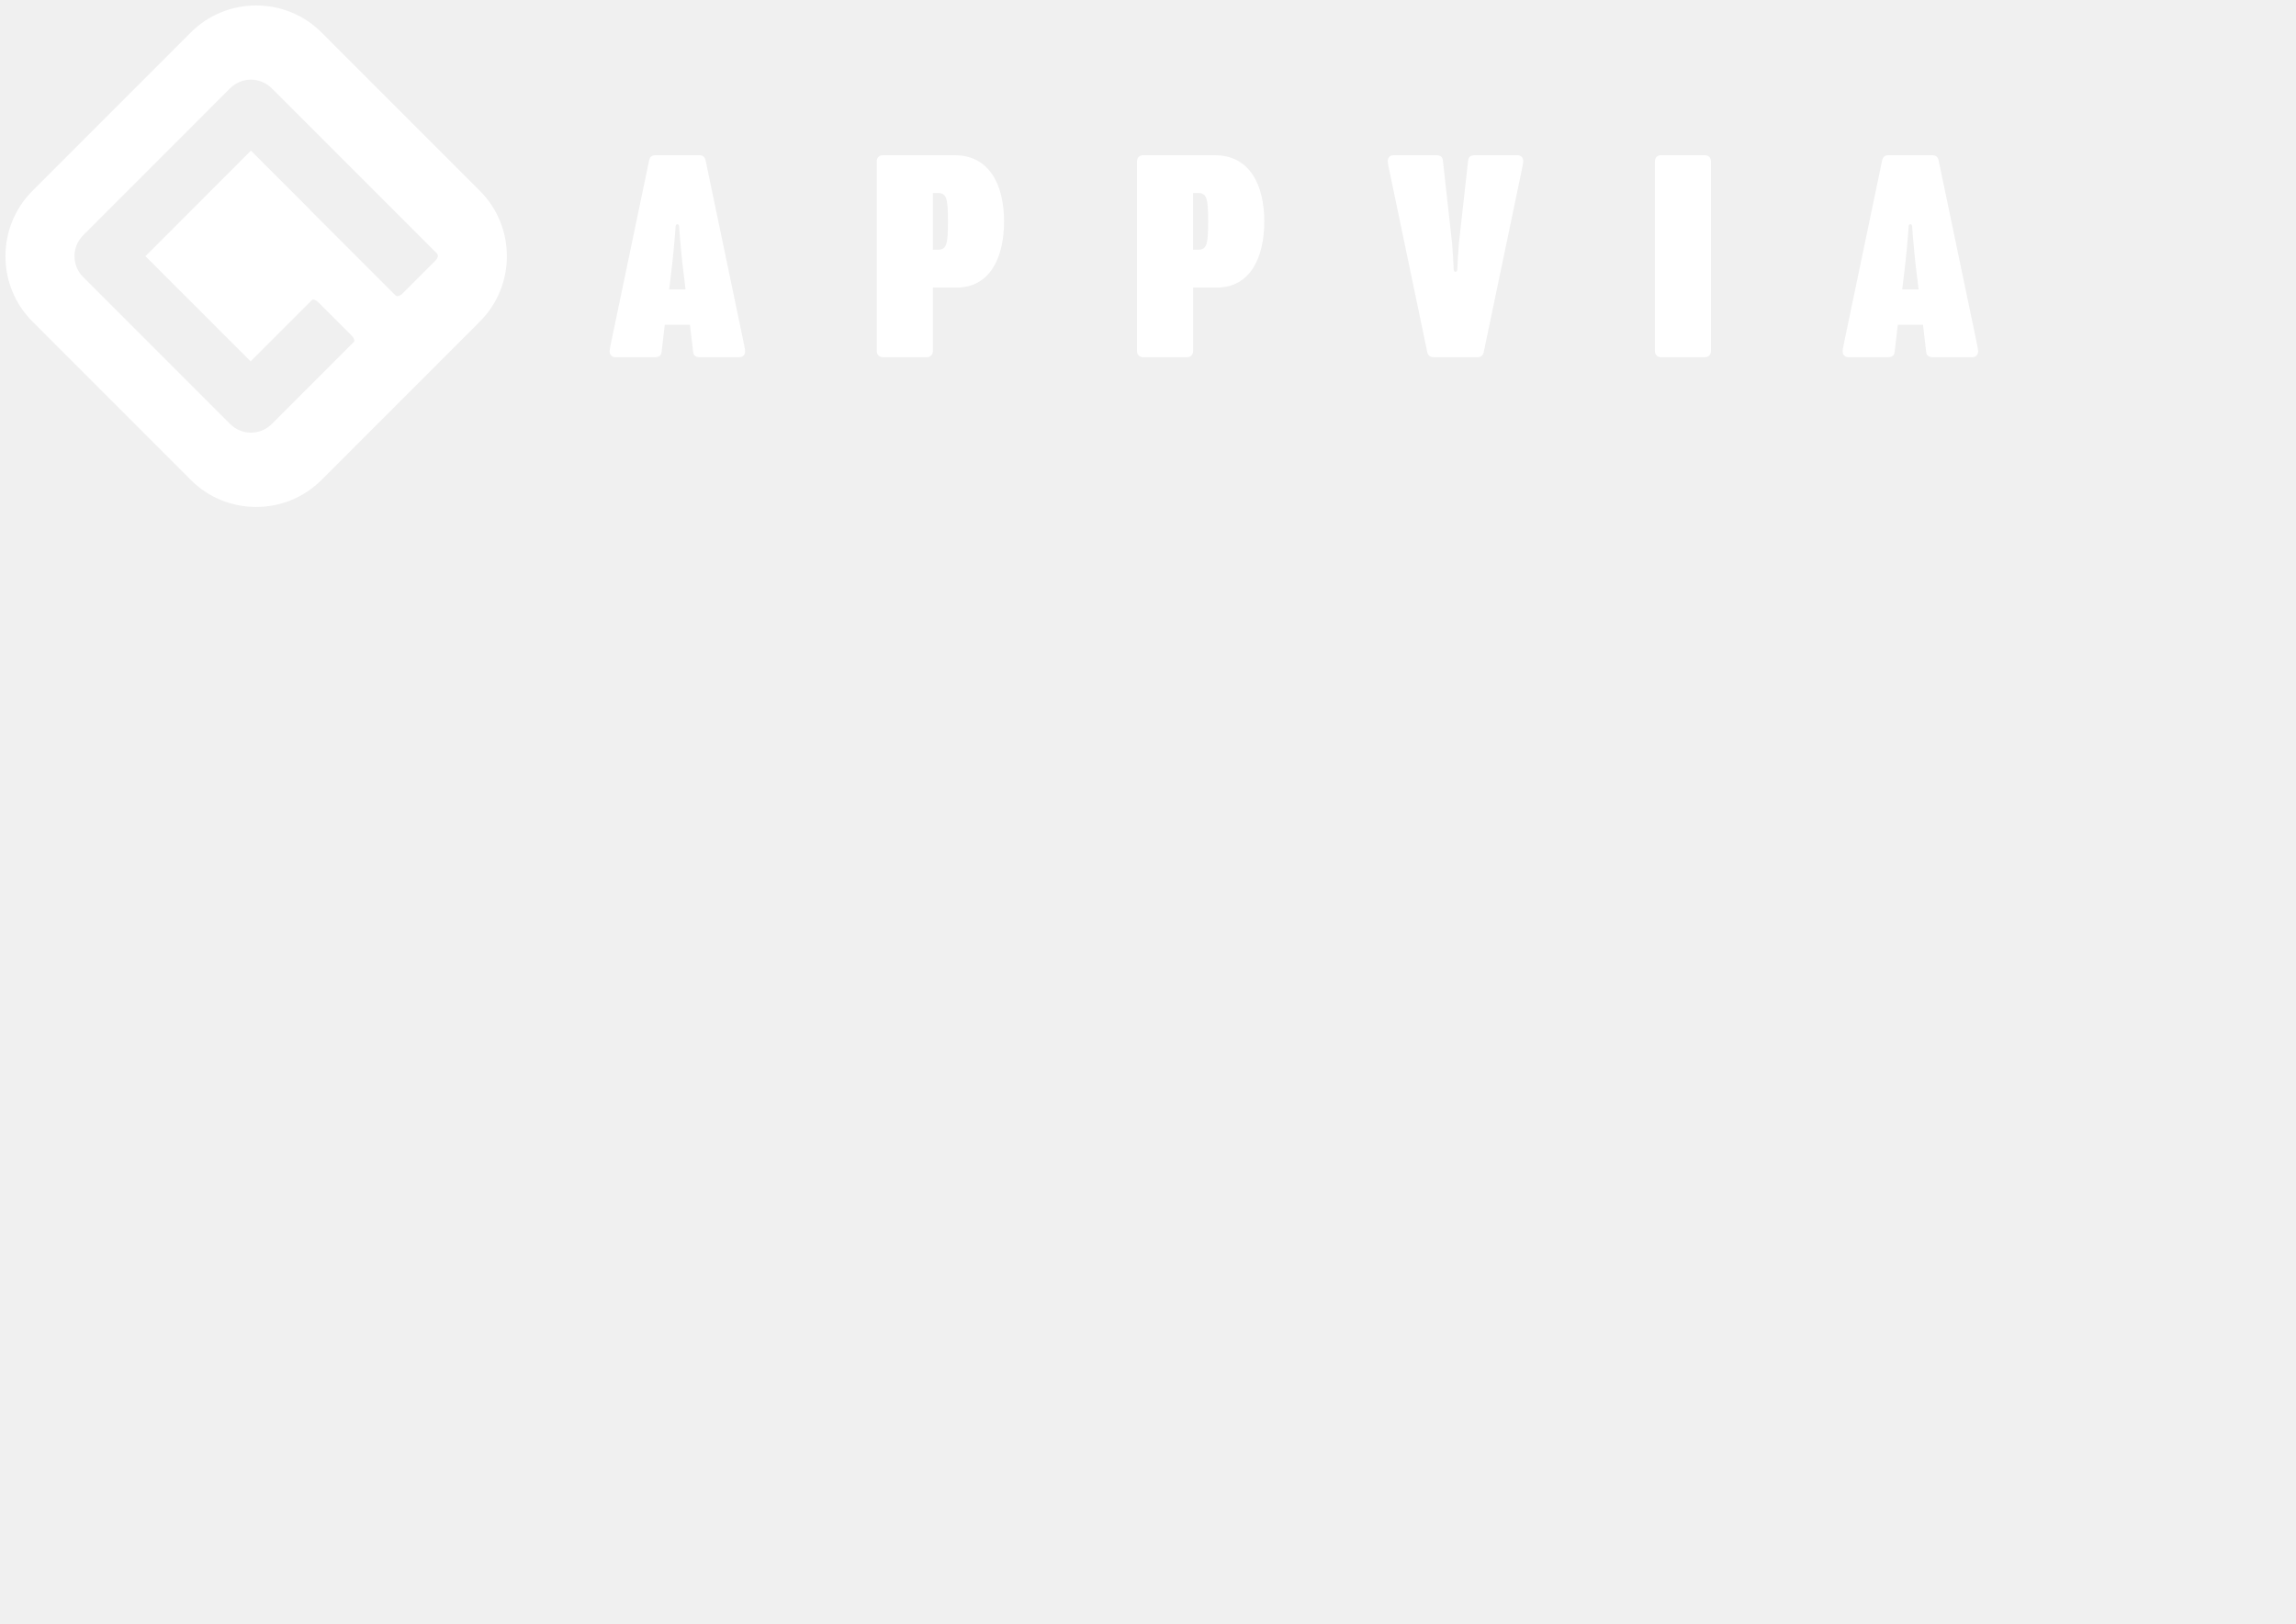
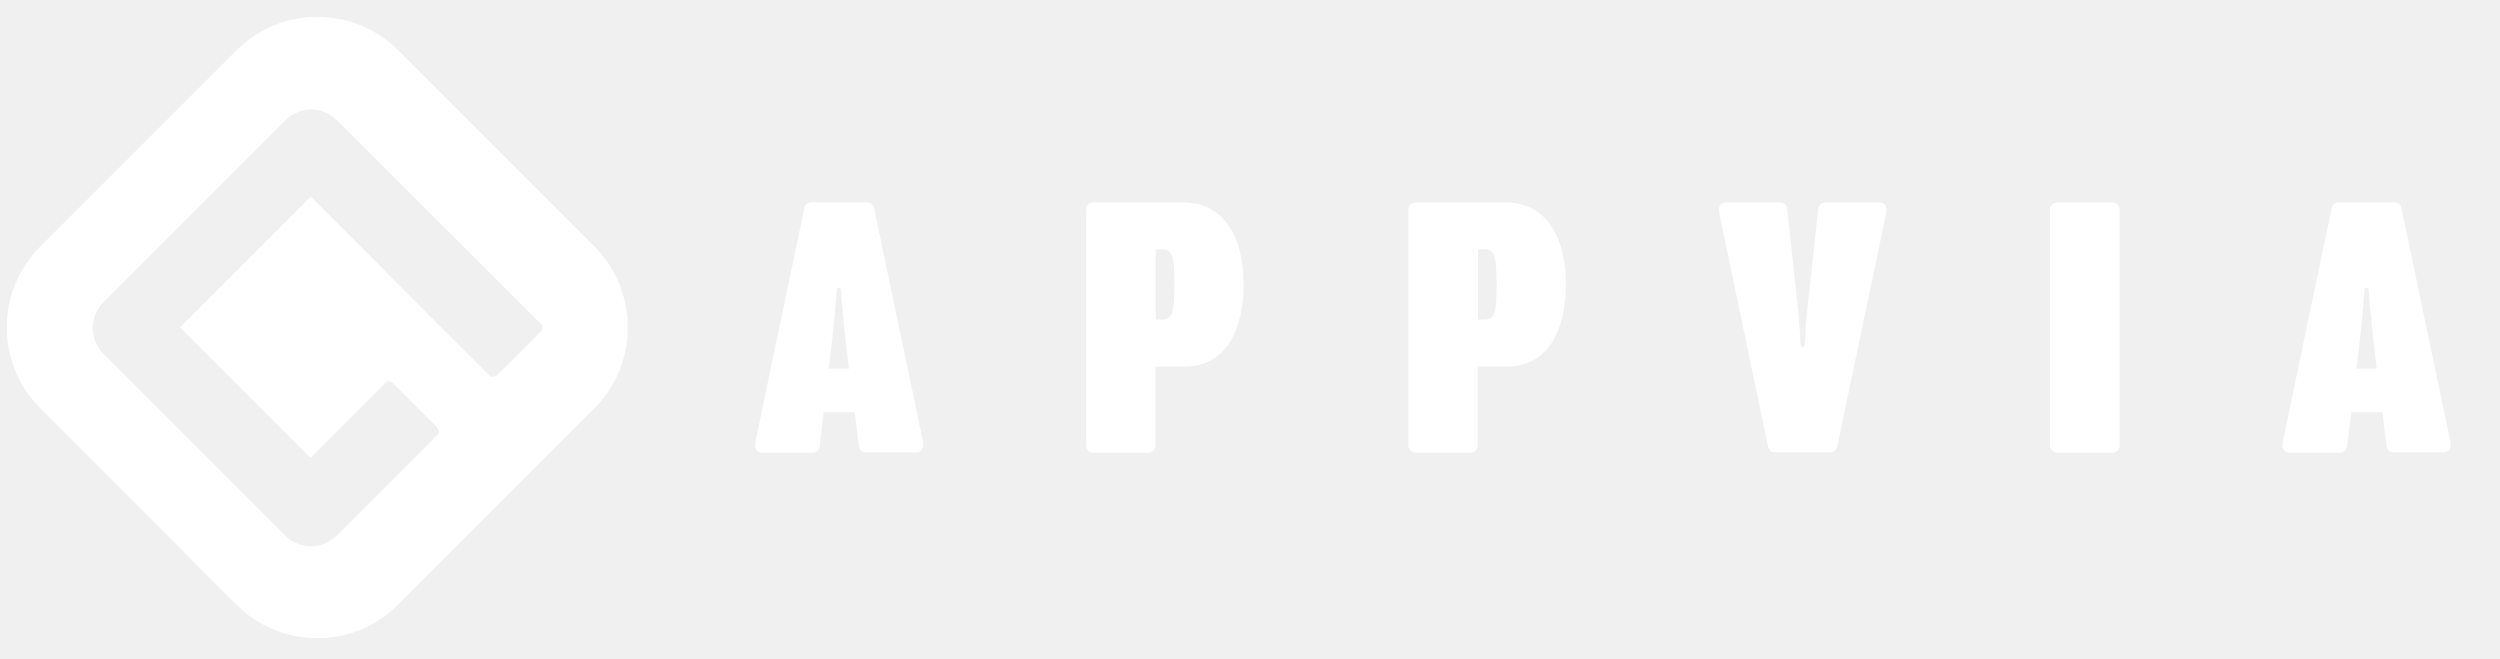
- <svg xmlns="http://www.w3.org/2000/svg" version="1.1" id="Layer_1" x="0px" y="0px" viewBox="0 0 841.89 595.28" style="enable-background:new 0 0 841.89 595.28;" xml:space="preserve">
+ <svg xmlns="http://www.w3.org/2000/svg" version="1.1" id="Layer_1" x="0px" y="0px" viewBox="0 0 740 195" style="enable-background:new 0 0 740 195;" xml:space="preserve">
  <style type="text/css">
	.st0{fill:#FFFFFF;}
</style>
-   <path class="st0" d="M175.99,70l-58.13-58.13C104.7-1.29,83.16-1.29,70,11.87L11.87,70c-13.16,13.16-13.16,34.69,0,47.85L70,175.99  c13.16,13.16,34.69,13.16,47.85,0l58.13-58.13C189.15,104.7,189.15,83.16,175.99,70z M159.6,95.6l-12.01,12.01  c-0.94,0.94-2.04,1.22-2.61,0.65l-31.19-31.19c-0.04-0.04-0.05-0.1-0.08-0.15l-21.7-21.69l-38.68,38.7l38.56,38.55l22.47-22.47  c0.45-0.45,1.47-0.09,2.42,0.86l6.01,6.01c0.04,0.04,0.08,0.07,0.11,0.1c0.04,0.04,0.07,0.08,0.1,0.11l5.87,5.87  c0.95,0.95,1.31,1.97,0.86,2.42l-24.8,24.8c0,0,0,0,0,0l-5.28,5.28c-2.01,2.01-4.79,3.16-7.62,3.16c-2.84,0-5.61-1.15-7.62-3.15  l-53.94-53.93c-4.21-4.21-4.21-11.03-0.01-15.24l53.92-53.94c2.01-2.01,4.78-3.16,7.62-3.16c2.83,0,5.61,1.15,7.62,3.15l53.96,53.94  c0.03,0.03,0.06,0.07,0.09,0.1l6.58,6.58C160.82,93.56,160.55,94.66,159.6,95.6z" />
+   <path class="st0" d="M176,73l-58.1-58.1C104.7,1.7,83.2,1.7,70,14.9L11.9,73c-13.2,13.2-13.2,34.7,0,47.8L70,179  c13.2,13.2,34.7,13.2,47.8,0l58.1-58.1C189.1,107.7,189.1,86.2,176,73z M159.6,98.6l-12,12c-0.9,0.9-2,1.2-2.6,0.7l-31.2-31.2  c0,0-0.1-0.1-0.1-0.2L92,58.2L53.3,96.9l38.6,38.6l22.5-22.5c0.4-0.4,1.5-0.1,2.4,0.9l6,6c0,0,0.1,0.1,0.1,0.1c0,0,0.1,0.1,0.1,0.1  l5.9,5.9c0.9,0.9,1.3,2,0.9,2.4l-24.8,24.8l0,0l-5.3,5.3c-2,2-4.8,3.2-7.6,3.2c-2.8,0-5.6-1.1-7.6-3.1l-53.9-53.9  c-4.2-4.2-4.2-11,0-15.2l53.9-53.9c2-2,4.8-3.2,7.6-3.2c2.8,0,5.6,1.2,7.6,3.2l54,53.9c0,0,0.1,0.1,0.1,0.1l6.6,6.6  C160.8,96.6,160.6,97.7,159.6,98.6z" />
  <g>
-     <path class="st0" d="M242.6,128.99c-0.12,1.5-1.15,1.96-2.42,1.96h-14.56c-1.15,0-2.08-0.81-2.08-2.08c0-1.04,0.46-2.77,0.69-4.04   l13.75-65.84c0.23-1.39,1.04-2.08,2.31-2.08h16.17c1.27,0,2.08,0.69,2.31,2.08l13.75,65.84c0.23,1.27,0.69,3,0.69,4.04   c0,1.27-0.92,2.08-2.08,2.08h-14.56c-1.27,0-2.31-0.46-2.42-1.96l-1.16-9.93h-9.24L242.6,128.99z M250.45,98.49   c-0.35-2.66-1.39-13.75-1.39-14.9c0-1.04-0.23-1.39-0.69-1.39c-0.46,0-0.69,0.35-0.69,1.39c0,1.16-1.04,12.25-1.39,14.9l-0.92,7.62   h6.01L250.45,98.49z" />
-     <path class="st0" d="M321.49,128.76V59.1c0-1.27,0.93-2.19,2.19-2.19h26.34c12.94,0,18.14,11.09,18.14,24.26   c0,13.4-5.2,24.26-17.44,24.26h-8.66v23.33c0,1.27-0.92,2.19-2.19,2.19h-16.17C322.42,130.95,321.49,130.03,321.49,128.76z    M342.06,91.56h1.73c3.23,0,3.81-1.73,3.81-10.4s-0.58-10.4-3.81-10.4h-1.73V91.56z" />
-     <path class="st0" d="M416.91,128.76V59.1c0-1.27,0.92-2.19,2.19-2.19h26.34c12.94,0,18.14,11.09,18.14,24.26   c0,13.4-5.2,24.26-17.44,24.26h-8.66v23.33c0,1.27-0.92,2.19-2.19,2.19H419.1C417.83,130.95,416.91,130.03,416.91,128.76z    M437.47,91.56h1.73c3.23,0,3.81-1.73,3.81-10.4s-0.58-10.4-3.81-10.4h-1.73V91.56z" />
-     <path class="st0" d="M523.3,128.87l-13.75-65.84c-0.23-1.27-0.69-3-0.69-4.04c0-1.27,0.93-2.08,2.08-2.08h15.71   c1.27,0,2.31,0.46,2.43,1.96l3.35,30.15c0.23,2.54,0.58,8.09,0.58,9.24c0,1.04,0.23,1.39,0.69,1.39c0.46,0,0.69-0.35,0.69-1.39   c0-1.16,0.35-6.7,0.58-9.24l3.35-30.15c0.12-1.5,1.16-1.96,2.43-1.96h15.71c1.15,0,2.08,0.81,2.08,2.08c0,1.04-0.46,2.77-0.69,4.04   l-13.75,65.84c-0.23,1.39-1.04,2.08-2.31,2.08h-16.17C524.34,130.95,523.53,130.26,523.3,128.87z" />
-     <path class="st0" d="M606.82,128.76V59.1c0-1.27,0.92-2.19,2.19-2.19h16.17c1.27,0,2.19,0.92,2.19,2.19v69.66   c0,1.27-0.92,2.19-2.19,2.19h-16.17C607.74,130.95,606.82,130.03,606.82,128.76z" />
-     <path class="st0" d="M694.72,128.99c-0.12,1.5-1.15,1.96-2.42,1.96h-14.56c-1.15,0-2.08-0.81-2.08-2.08c0-1.04,0.46-2.77,0.69-4.04   l13.75-65.84c0.23-1.39,1.04-2.08,2.31-2.08h16.17c1.27,0,2.08,0.69,2.31,2.08l13.75,65.84c0.23,1.27,0.69,3,0.69,4.04   c0,1.27-0.93,2.08-2.08,2.08H708.7c-1.27,0-2.31-0.46-2.42-1.96l-1.16-9.93h-9.24L694.72,128.99z M702.58,98.49   c-0.35-2.66-1.39-13.75-1.39-14.9c0-1.04-0.23-1.39-0.69-1.39c-0.46,0-0.69,0.35-0.69,1.39c0,1.16-1.04,12.25-1.39,14.9l-0.92,7.62   h6.01L702.58,98.49z" />
+     <path class="st0" d="M242.6,132c-0.1,1.5-1.1,2-2.4,2h-14.6c-1.1,0-2.1-0.8-2.1-2.1c0-1,0.5-2.8,0.7-4L238,62   c0.2-1.4,1-2.1,2.3-2.1h16.2c1.3,0,2.1,0.7,2.3,2.1l13.8,65.8c0.2,1.3,0.7,3,0.7,4c0,1.3-0.9,2.1-2.1,2.1h-14.6   c-1.3,0-2.3-0.5-2.4-2l-1.2-9.9h-9.2L242.6,132z M250.4,101.5c-0.4-2.7-1.4-13.8-1.4-14.9c0-1-0.2-1.4-0.7-1.4s-0.7,0.3-0.7,1.4   c0,1.2-1,12.2-1.4,14.9l-0.9,7.6h6L250.4,101.5z" />
+     <path class="st0" d="M321.5,131.8V62.1c0-1.3,0.9-2.2,2.2-2.2H350c12.9,0,18.1,11.1,18.1,24.3c0,13.4-5.2,24.3-17.4,24.3h-8.7v23.3   c0,1.3-0.9,2.2-2.2,2.2h-16.2C322.4,133.9,321.5,133,321.5,131.8z M342.1,94.6h1.7c3.2,0,3.8-1.7,3.8-10.4s-0.6-10.4-3.8-10.4h-1.7   V94.6z" />
+     <path class="st0" d="M416.9,131.8V62.1c0-1.3,0.9-2.2,2.2-2.2h26.3c12.9,0,18.1,11.1,18.1,24.3c0,13.4-5.2,24.3-17.4,24.3h-8.7   v23.3c0,1.3-0.9,2.2-2.2,2.2h-16.2C417.8,133.9,416.9,133,416.9,131.8z M437.5,94.6h1.7c3.2,0,3.8-1.7,3.8-10.4s-0.6-10.4-3.8-10.4   h-1.7V94.6z" />
+     <path class="st0" d="M523.3,131.9L509.5,66c-0.2-1.3-0.7-3-0.7-4c0-1.3,0.9-2.1,2.1-2.1h15.7c1.3,0,2.3,0.5,2.4,2l3.3,30.2   c0.2,2.5,0.6,8.1,0.6,9.2c0,1,0.2,1.4,0.7,1.4s0.7-0.3,0.7-1.4c0-1.2,0.3-6.7,0.6-9.2l3.3-30.2c0.1-1.5,1.2-2,2.4-2h15.7   c1.2,0,2.1,0.8,2.1,2.1c0,1-0.5,2.8-0.7,4l-13.8,65.8c-0.2,1.4-1,2.1-2.3,2.1h-16.2C524.3,133.9,523.5,133.3,523.3,131.9z" />
+     <path class="st0" d="M606.8,131.8V62.1c0-1.3,0.9-2.2,2.2-2.2h16.2c1.3,0,2.2,0.9,2.2,2.2v69.7c0,1.3-0.9,2.2-2.2,2.2H609   C607.7,133.9,606.8,133,606.8,131.8z" />
+     <path class="st0" d="M694.7,132c-0.1,1.5-1.2,2-2.4,2h-14.6c-1.2,0-2.1-0.8-2.1-2.1c0-1,0.5-2.8,0.7-4L690.1,62   c0.2-1.4,1-2.1,2.3-2.1h16.2c1.3,0,2.1,0.7,2.3,2.1l13.8,65.8c0.2,1.3,0.7,3,0.7,4c0,1.3-0.9,2.1-2.1,2.1h-14.5   c-1.3,0-2.3-0.5-2.4-2l-1.2-9.9h-9.2L694.7,132z M702.6,101.5c-0.3-2.7-1.4-13.8-1.4-14.9c0-1-0.2-1.4-0.7-1.4s-0.7,0.3-0.7,1.4   c0,1.2-1,12.2-1.4,14.9l-0.9,7.6h6L702.6,101.5z" />
  </g>
</svg>
